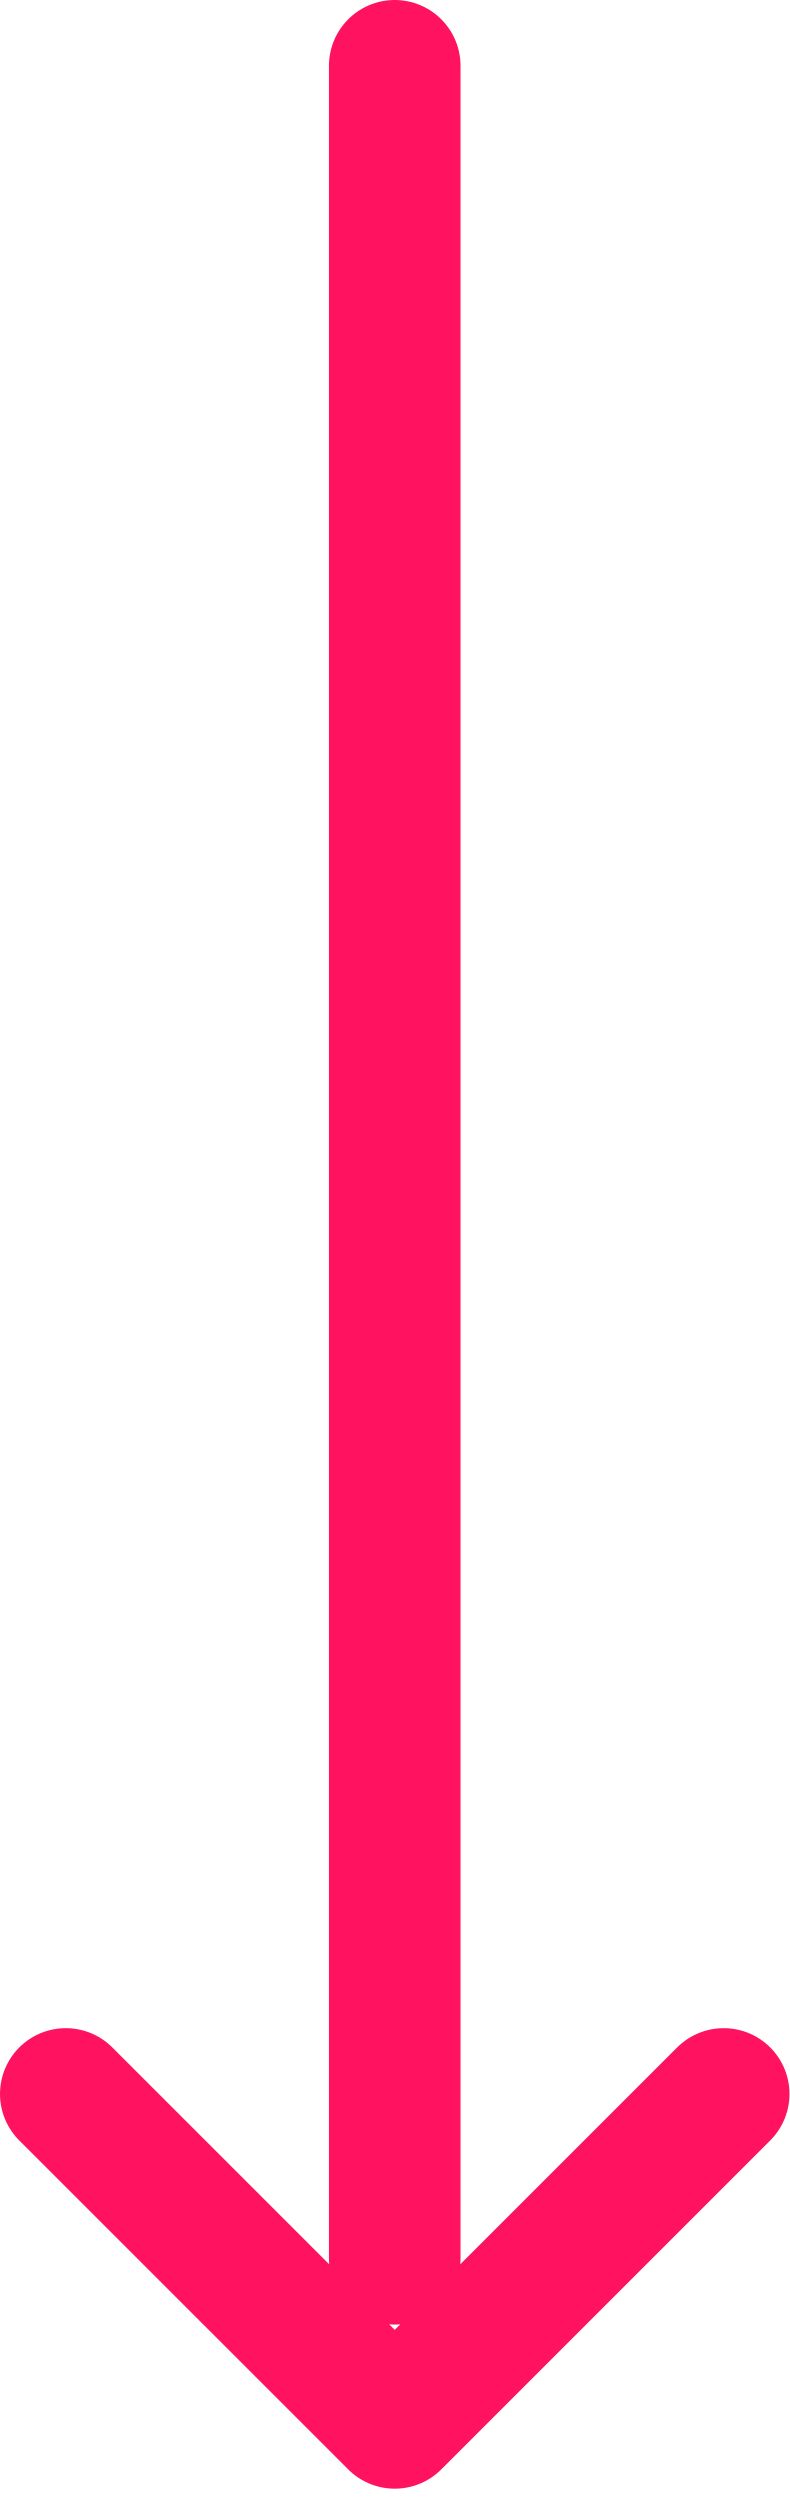
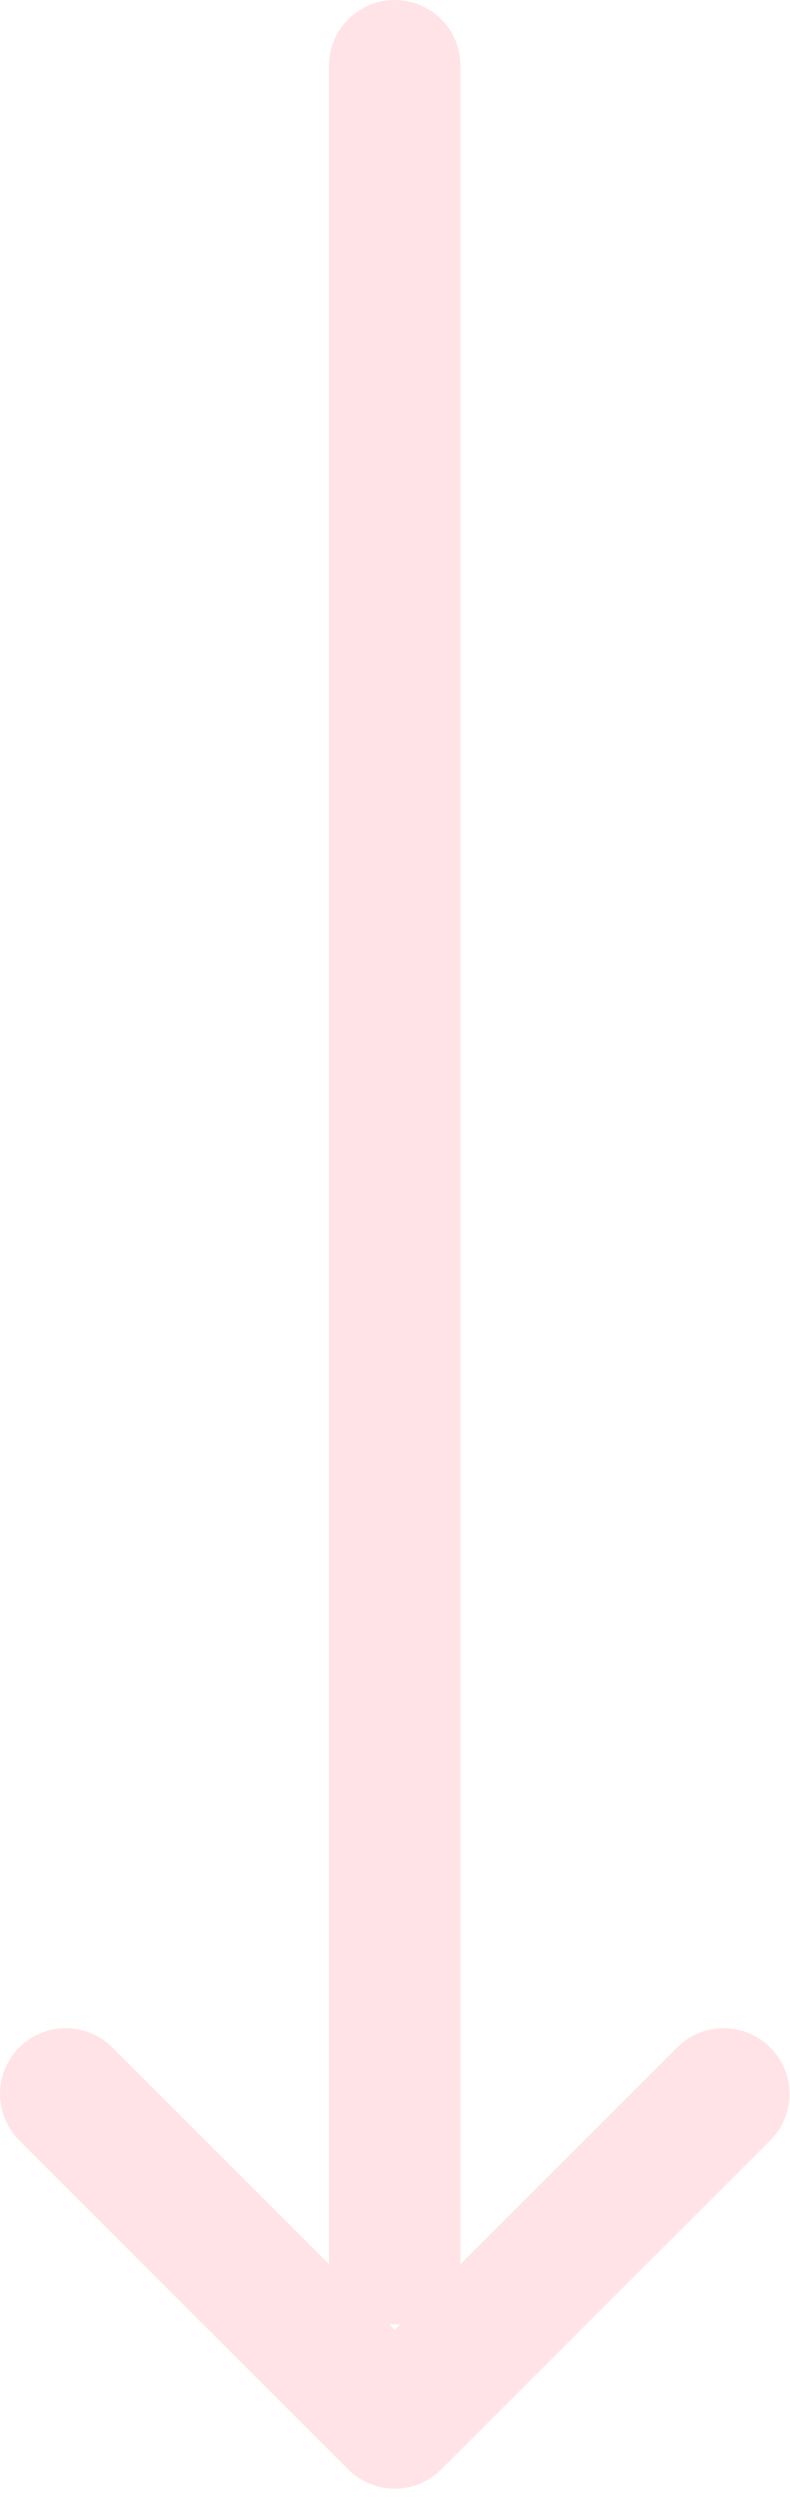
<svg xmlns="http://www.w3.org/2000/svg" width="36" height="114">
-   <g stroke="#ff125f" stroke-width="6" fill="none" fill-rule="evenodd" stroke-linecap="round" stroke-linejoin="round">
+   <g stroke="#ffe3e7" stroke-width="6" fill="none" fill-rule="evenodd" stroke-linecap="round" stroke-linejoin="round">
    <path d="M18 3v100M3 95.484l15 15 15-15" />
  </g>
</svg>
